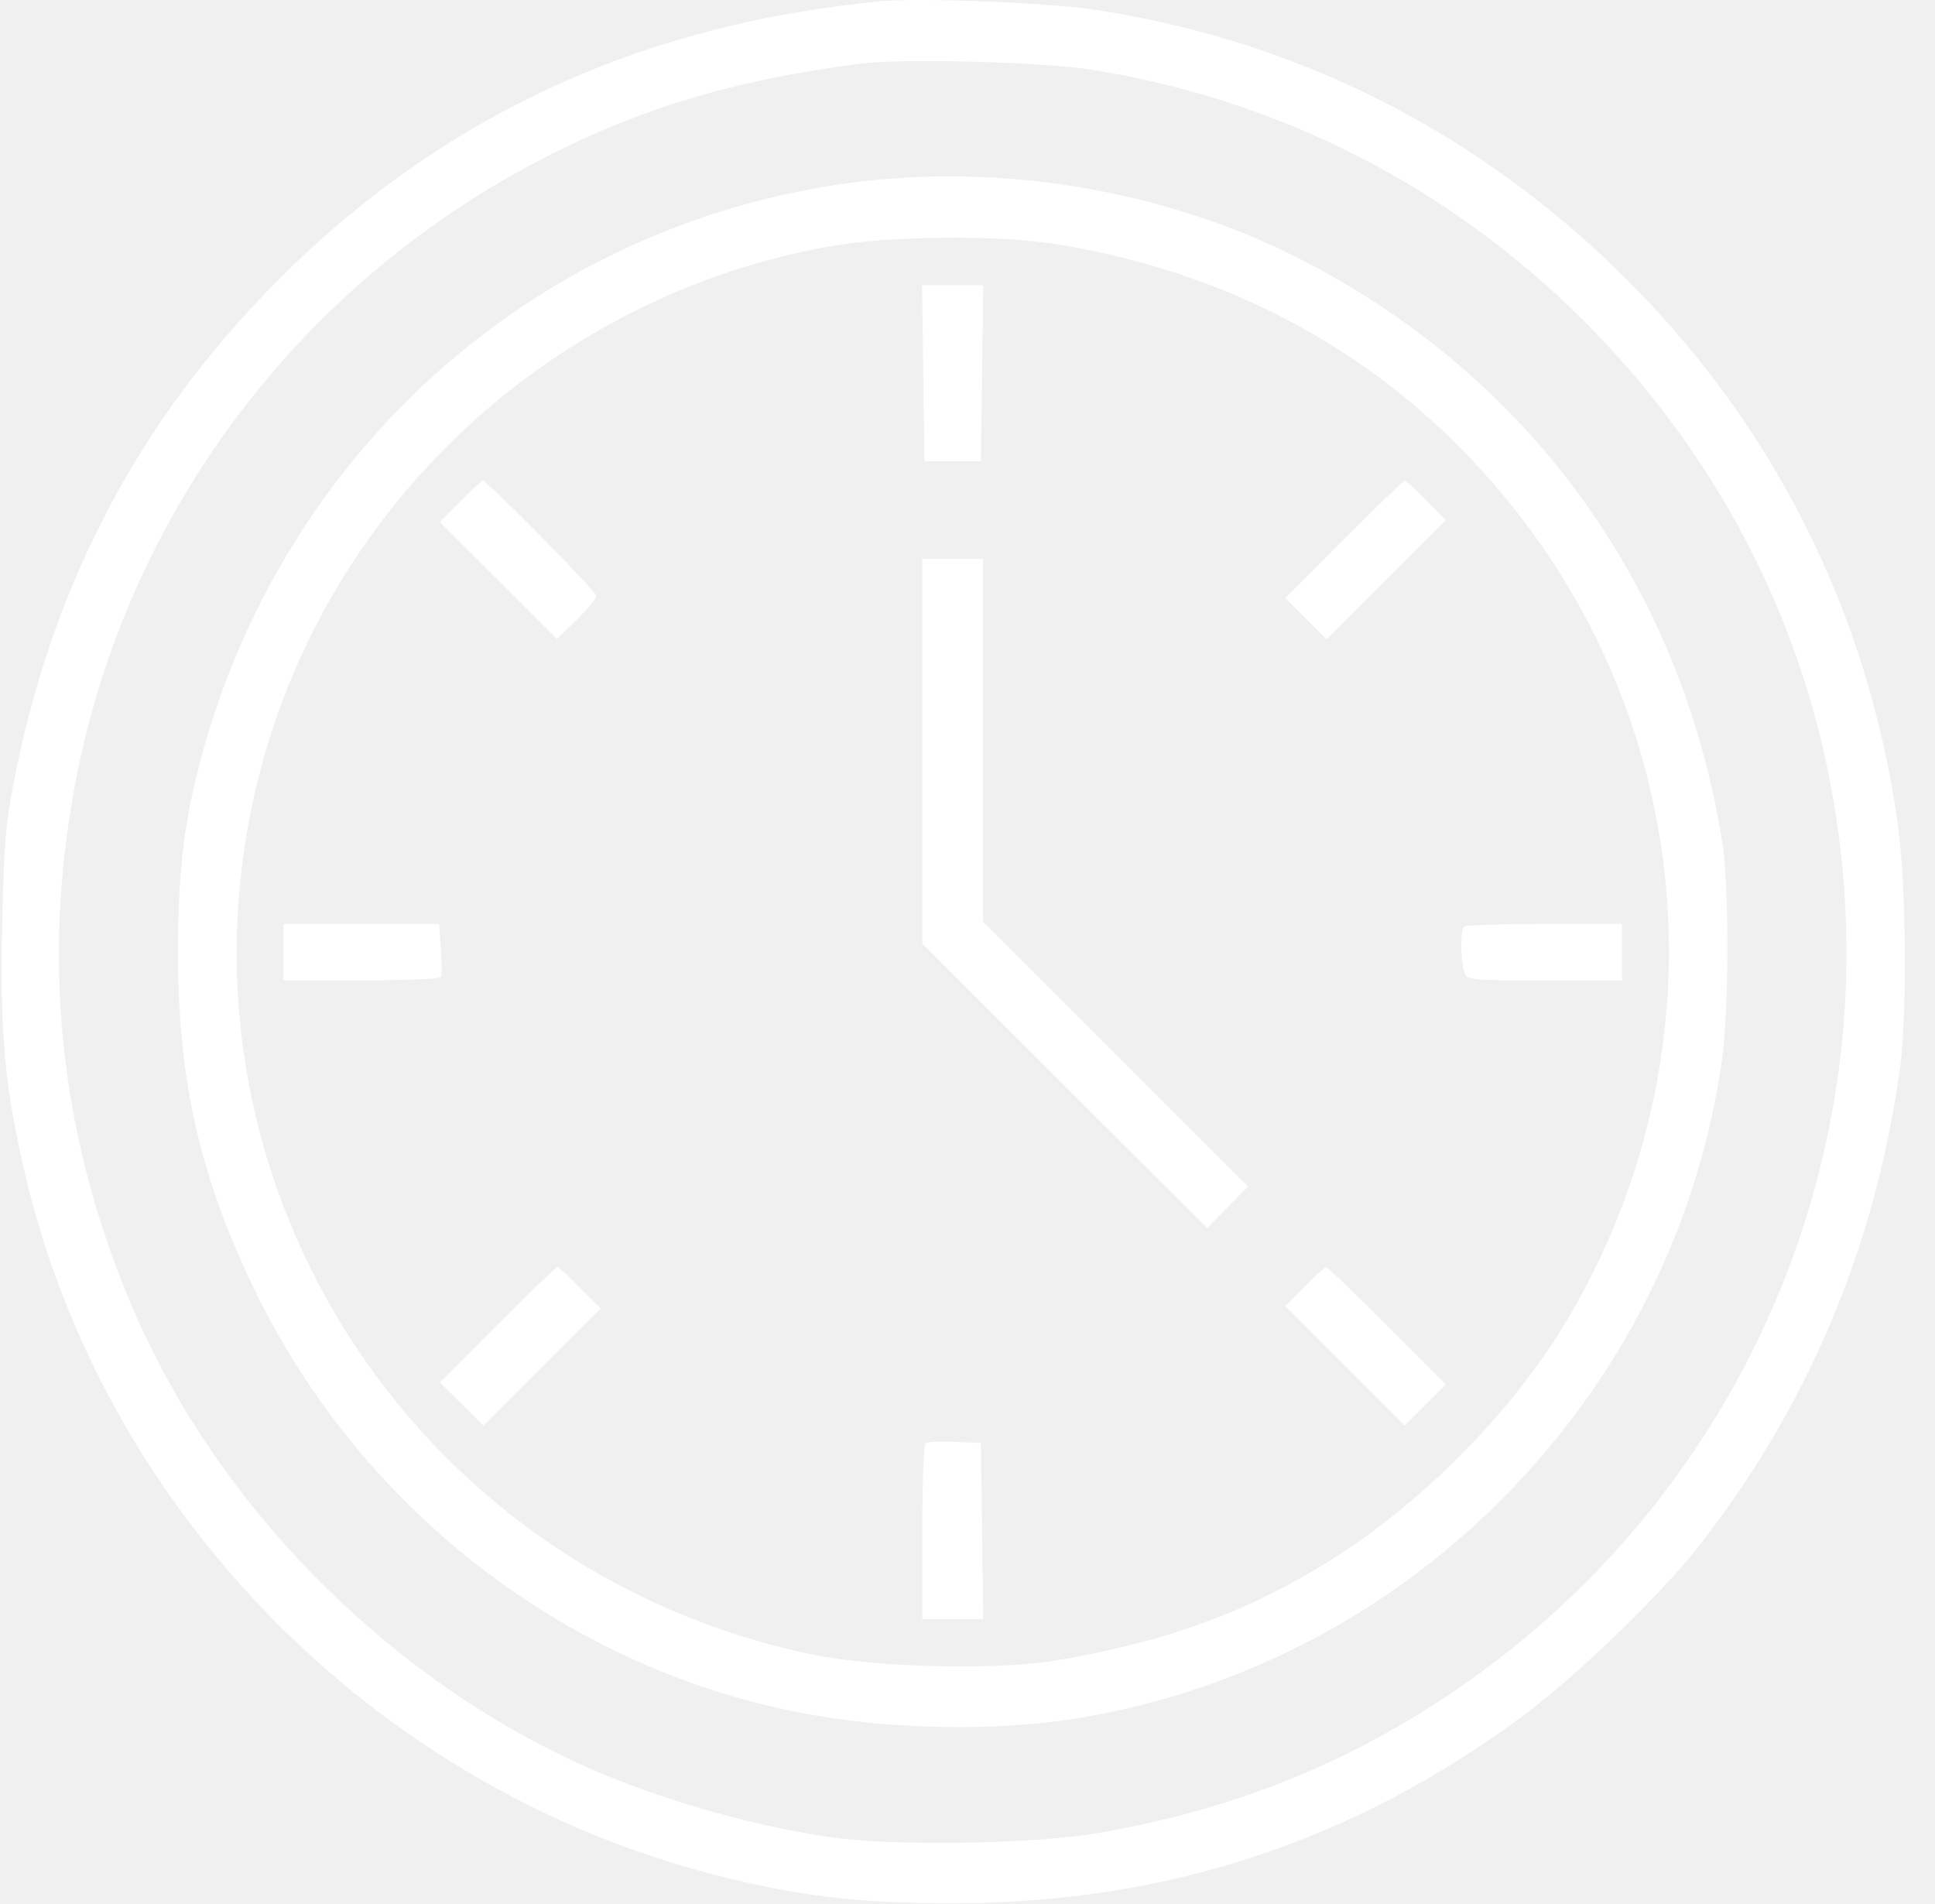
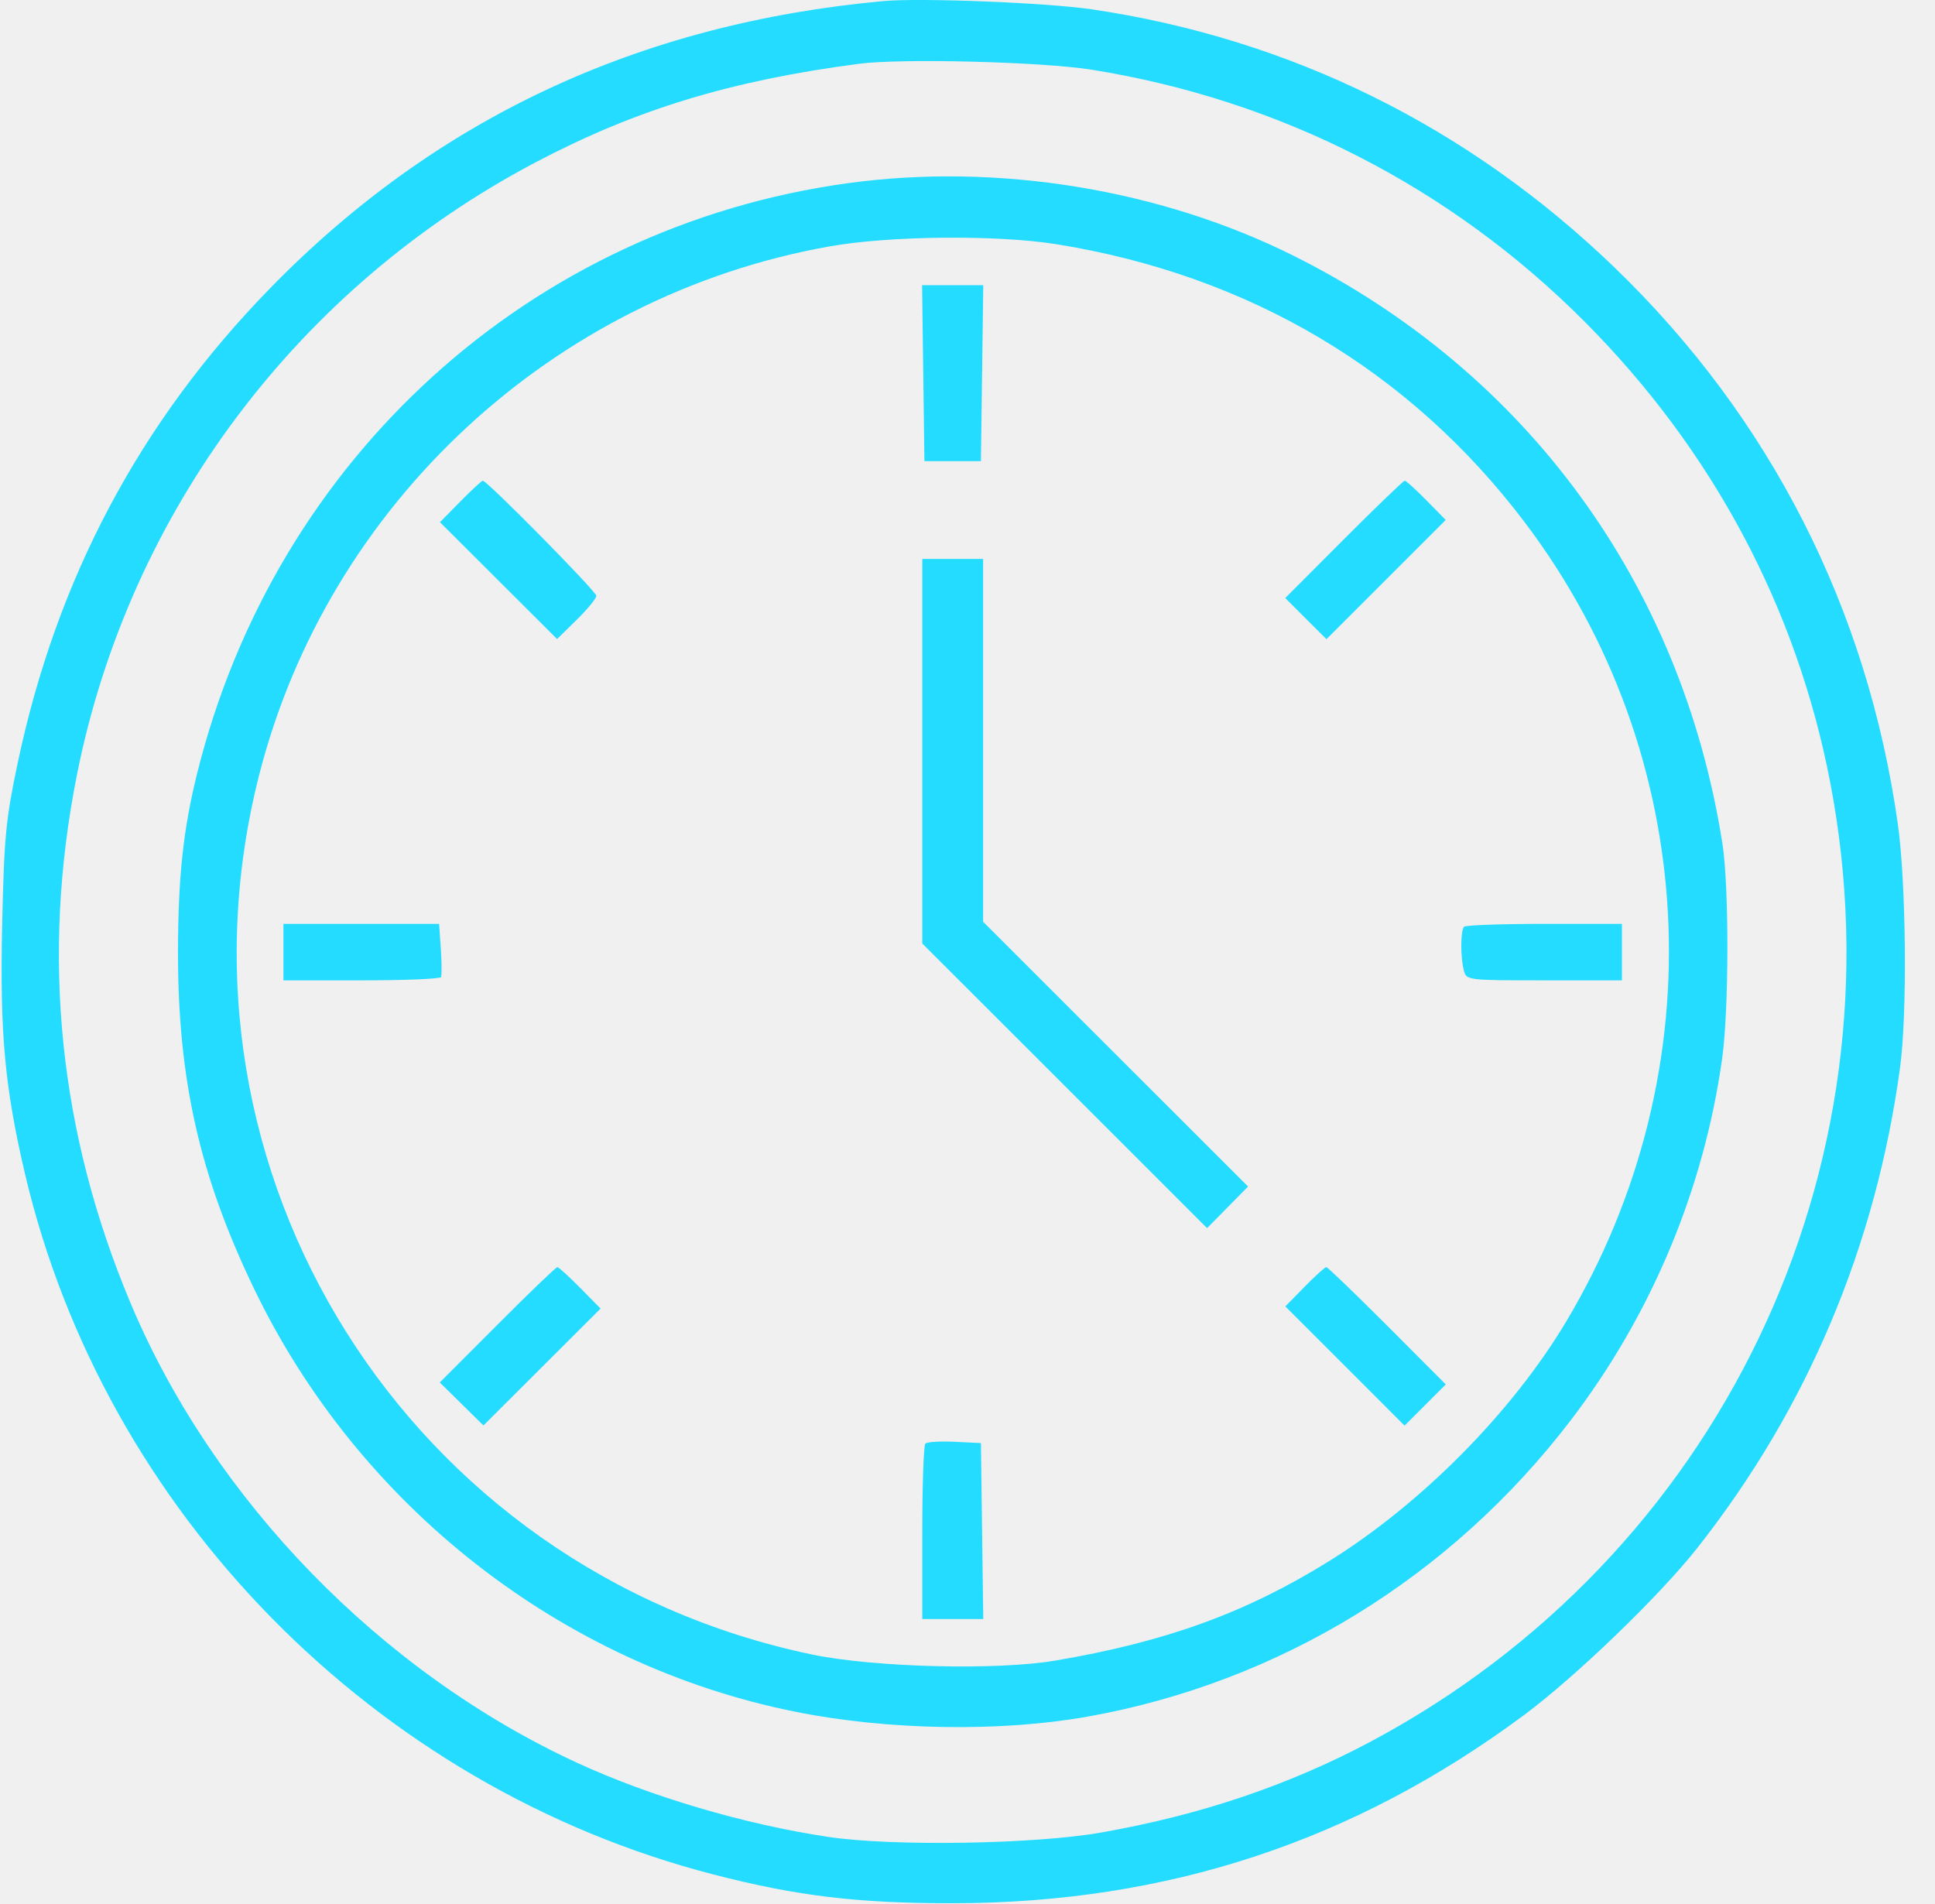
<svg xmlns="http://www.w3.org/2000/svg" width="61" height="60" viewBox="0 0 61 60" fill="none">
  <g id="Property 1=Recientes">
-     <path id="Vector" fill-rule="evenodd" clip-rule="evenodd" d="M27.841 0.035C20.132 0.743 13.716 3.749 8.505 9.097C4.407 13.301 1.784 18.24 0.557 24.057C0.182 25.836 0.131 26.369 0.068 29.164C-0.008 32.561 0.15 34.285 0.787 37.001C3.289 47.669 11.807 56.338 22.498 59.095C25.125 59.773 27.037 60.002 30.033 60C36.787 59.994 42.679 58.053 48.048 54.065C49.677 52.855 52.313 50.313 53.499 48.81C56.973 44.407 59.136 39.282 59.899 33.652C60.129 31.955 60.091 27.843 59.828 25.975C58.873 19.193 55.812 13.177 50.904 8.439C46.298 3.993 40.679 1.218 34.417 0.294C32.986 0.084 29.018 -0.073 27.841 0.035ZM27.087 2.01C23.037 2.54 20.047 3.451 16.881 5.119C9.377 9.075 4.07 16.162 2.425 24.428C1.286 30.15 1.859 35.738 4.137 41.131C6.744 47.302 12.013 52.718 18.182 55.567C20.497 56.637 23.486 57.518 26.128 57.911C28.155 58.212 32.617 58.14 34.707 57.772C37.828 57.224 40.609 56.287 43.185 54.918C54.191 49.066 60.039 36.88 57.698 24.673C56.644 19.174 53.996 14.202 49.966 10.152C45.733 5.899 40.356 3.148 34.417 2.198C32.856 1.948 28.428 1.835 27.087 2.01ZM26.743 5.773C16.724 7.141 8.677 14.441 6.21 24.4C5.775 26.155 5.614 27.672 5.611 30.015C5.608 34.015 6.286 37.034 7.987 40.582C11.29 47.476 17.703 52.492 25.101 53.969C28 54.549 31.541 54.606 34.28 54.118C40.334 53.039 45.739 49.723 49.523 44.767C52.062 41.441 53.714 37.492 54.29 33.371C54.507 31.816 54.511 27.954 54.298 26.591C53.019 18.432 48.137 11.739 40.787 8.066C36.583 5.966 31.458 5.129 26.743 5.773ZM26.18 7.763C17.449 9.301 10.335 15.892 8.164 24.454C4.993 36.961 12.867 49.485 25.581 52.155C27.538 52.566 31.413 52.665 33.269 52.35C36.746 51.761 39.272 50.845 41.883 49.225C44.805 47.412 47.665 44.524 49.376 41.658C54.126 33.704 53.612 23.801 48.069 16.469C44.45 11.683 39.37 8.668 33.288 7.697C31.43 7.4 28.06 7.431 26.18 7.763ZM29.105 11.764L29.142 14.538H30.033H30.923L30.96 11.764L30.997 8.991H30.033H29.068L29.105 11.764ZM14.514 15.808L13.87 16.462L15.716 18.304L17.562 20.146L18.181 19.539C18.521 19.205 18.799 18.865 18.799 18.783C18.799 18.644 15.357 15.154 15.22 15.154C15.186 15.154 14.869 15.448 14.514 15.808ZM42.363 17.003L40.517 18.853L41.166 19.502L41.816 20.151L43.696 18.272L45.576 16.392L44.968 15.773C44.634 15.433 44.326 15.154 44.284 15.154C44.242 15.154 43.378 15.986 42.363 17.003ZM29.074 23.681V29.743L33.564 34.23L38.053 38.717L38.699 38.062L39.345 37.406L35.168 33.232L30.992 29.058V23.339V17.62H30.033H29.074V23.681ZM8.935 30.015V30.906H11.393C12.745 30.906 13.874 30.86 13.902 30.803C13.929 30.746 13.927 30.346 13.897 29.913L13.842 29.125H11.389H8.935V30.015ZM46.153 29.216C46.04 29.33 46.037 30.182 46.148 30.598C46.23 30.902 46.255 30.906 48.681 30.906H51.13V30.015V29.125H48.687C47.343 29.125 46.203 29.166 46.153 29.216ZM15.679 41.764L13.864 43.582L14.552 44.26L15.241 44.938L17.087 43.096L18.933 41.253L18.289 40.599C17.935 40.24 17.611 39.946 17.57 39.946C17.528 39.946 16.677 40.764 15.679 41.764ZM41.127 40.565L40.52 41.184L42.4 43.063L44.279 44.943L44.929 44.293L45.578 43.644L43.733 41.795C42.717 40.778 41.853 39.946 41.811 39.946C41.769 39.946 41.461 40.224 41.127 40.565ZM29.171 45.51C29.118 45.563 29.074 46.829 29.074 48.324V51.04H30.036H30.997L30.96 48.266L30.923 45.493L30.096 45.453C29.64 45.431 29.224 45.456 29.171 45.51Z" fill="white" />
+     <path id="Vector" fill-rule="evenodd" clip-rule="evenodd" d="M27.841 0.035C20.132 0.743 13.716 3.749 8.505 9.097C4.407 13.301 1.784 18.24 0.557 24.057C0.182 25.836 0.131 26.369 0.068 29.164C-0.008 32.561 0.15 34.285 0.787 37.001C3.289 47.669 11.807 56.338 22.498 59.095C25.125 59.773 27.037 60.002 30.033 60C36.787 59.994 42.679 58.053 48.048 54.065C49.677 52.855 52.313 50.313 53.499 48.81C56.973 44.407 59.136 39.282 59.899 33.652C60.129 31.955 60.091 27.843 59.828 25.975C58.873 19.193 55.812 13.177 50.904 8.439C46.298 3.993 40.679 1.218 34.417 0.294C32.986 0.084 29.018 -0.073 27.841 0.035ZM27.087 2.01C23.037 2.54 20.047 3.451 16.881 5.119C9.377 9.075 4.07 16.162 2.425 24.428C1.286 30.15 1.859 35.738 4.137 41.131C6.744 47.302 12.013 52.718 18.182 55.567C20.497 56.637 23.486 57.518 26.128 57.911C28.155 58.212 32.617 58.14 34.707 57.772C37.828 57.224 40.609 56.287 43.185 54.918C54.191 49.066 60.039 36.88 57.698 24.673C56.644 19.174 53.996 14.202 49.966 10.152C45.733 5.899 40.356 3.148 34.417 2.198C32.856 1.948 28.428 1.835 27.087 2.01ZM26.743 5.773C16.724 7.141 8.677 14.441 6.21 24.4C5.775 26.155 5.614 27.672 5.611 30.015C5.608 34.015 6.286 37.034 7.987 40.582C11.29 47.476 17.703 52.492 25.101 53.969C28 54.549 31.541 54.606 34.28 54.118C40.334 53.039 45.739 49.723 49.523 44.767C52.062 41.441 53.714 37.492 54.29 33.371C54.507 31.816 54.511 27.954 54.298 26.591C53.019 18.432 48.137 11.739 40.787 8.066C36.583 5.966 31.458 5.129 26.743 5.773ZM26.18 7.763C17.449 9.301 10.335 15.892 8.164 24.454C4.993 36.961 12.867 49.485 25.581 52.155C27.538 52.566 31.413 52.665 33.269 52.35C36.746 51.761 39.272 50.845 41.883 49.225C44.805 47.412 47.665 44.524 49.376 41.658C54.126 33.704 53.612 23.801 48.069 16.469C44.45 11.683 39.37 8.668 33.288 7.697C31.43 7.4 28.06 7.431 26.18 7.763ZM29.105 11.764L29.142 14.538H30.033H30.923L30.96 11.764L30.997 8.991H30.033H29.068L29.105 11.764ZM14.514 15.808L13.87 16.462L15.716 18.304L17.562 20.146L18.181 19.539C18.521 19.205 18.799 18.865 18.799 18.783C18.799 18.644 15.357 15.154 15.22 15.154C15.186 15.154 14.869 15.448 14.514 15.808ZM42.363 17.003L40.517 18.853L41.166 19.502L41.816 20.151L43.696 18.272L45.576 16.392L44.968 15.773C44.634 15.433 44.326 15.154 44.284 15.154C44.242 15.154 43.378 15.986 42.363 17.003ZM29.074 23.681V29.743L33.564 34.23L38.053 38.717L38.699 38.062L39.345 37.406L35.168 33.232L30.992 29.058V23.339V17.62H30.033H29.074V23.681ZM8.935 30.015V30.906H11.393C12.745 30.906 13.874 30.86 13.902 30.803C13.929 30.746 13.927 30.346 13.897 29.913L13.842 29.125H11.389H8.935V30.015ZM46.153 29.216C46.04 29.33 46.037 30.182 46.148 30.598C46.23 30.902 46.255 30.906 48.681 30.906H51.13V30.015V29.125H48.687C47.343 29.125 46.203 29.166 46.153 29.216ZM15.679 41.764L13.864 43.582L14.552 44.26L15.241 44.938L17.087 43.096L18.933 41.253L18.289 40.599C17.935 40.24 17.611 39.946 17.57 39.946C17.528 39.946 16.677 40.764 15.679 41.764ZM41.127 40.565L40.52 41.184L42.4 43.063L44.279 44.943L44.929 44.293L45.578 43.644L43.733 41.795C42.717 40.778 41.853 39.946 41.811 39.946C41.769 39.946 41.461 40.224 41.127 40.565ZM29.171 45.51C29.118 45.563 29.074 46.829 29.074 48.324V51.04H30.036H30.997L30.96 48.266L30.923 45.493L30.096 45.453C29.64 45.431 29.224 45.456 29.171 45.51Z" fill="#24DCFF" />
  </g>
</svg>
